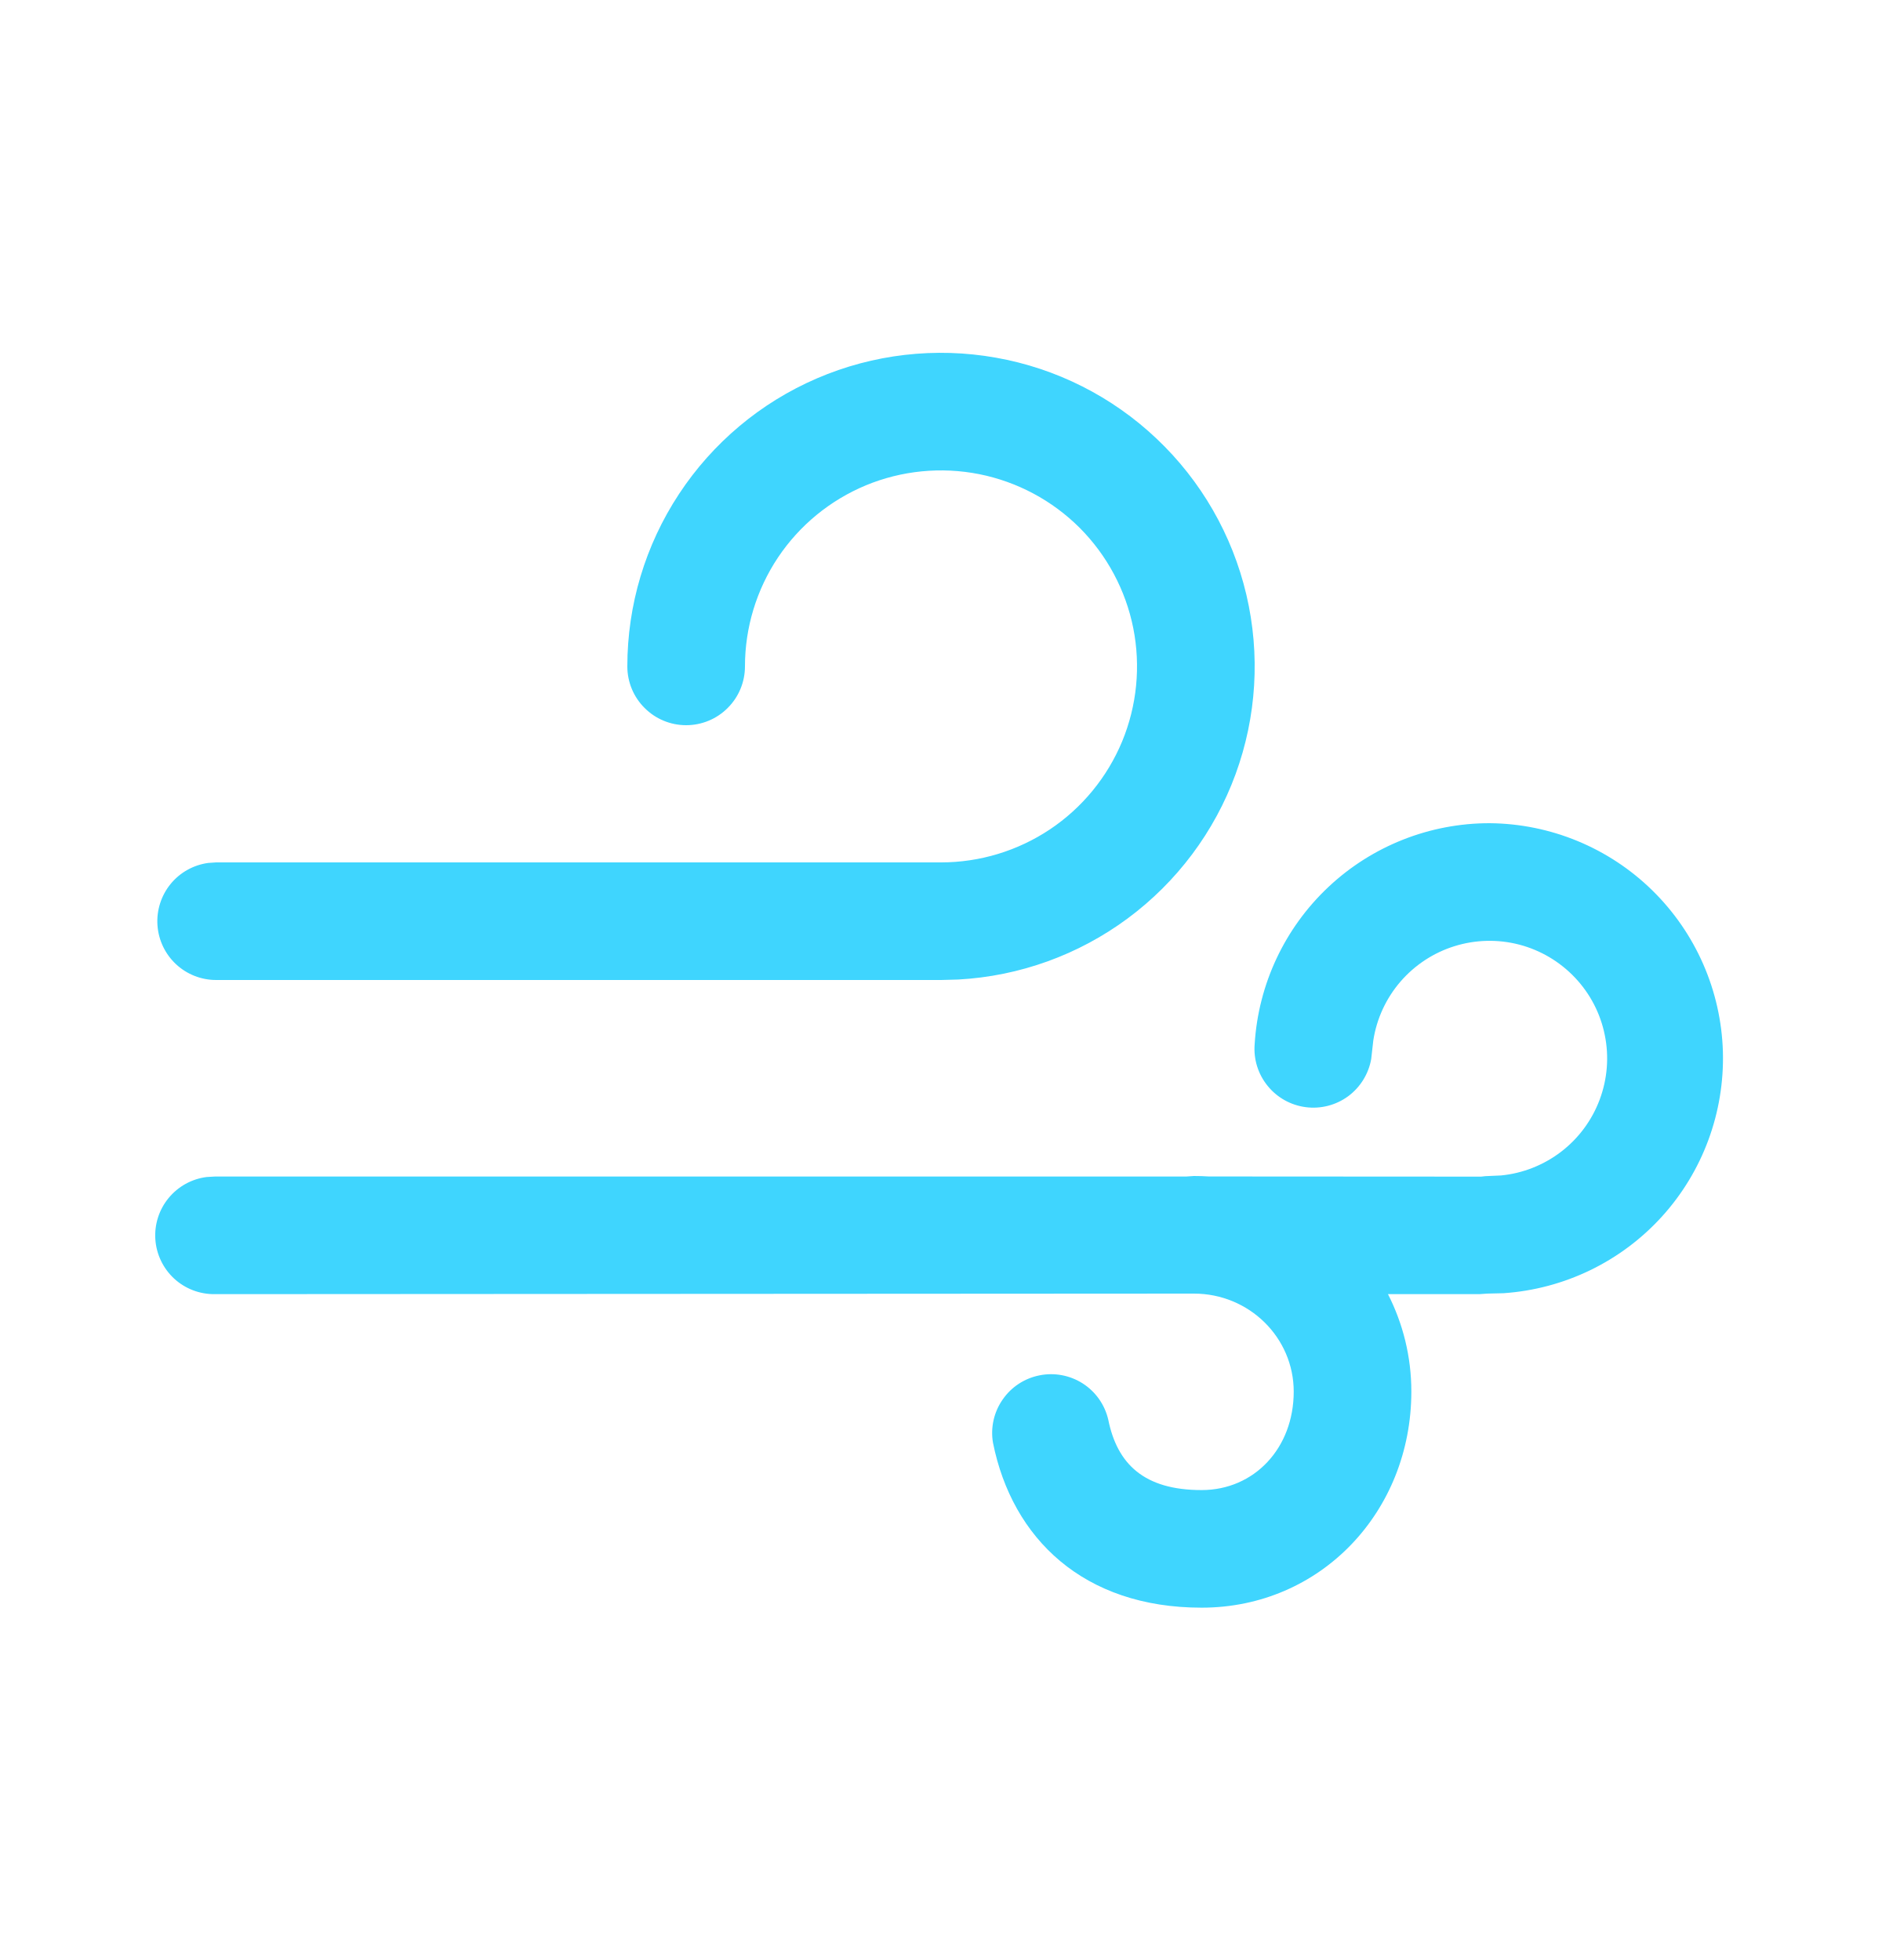
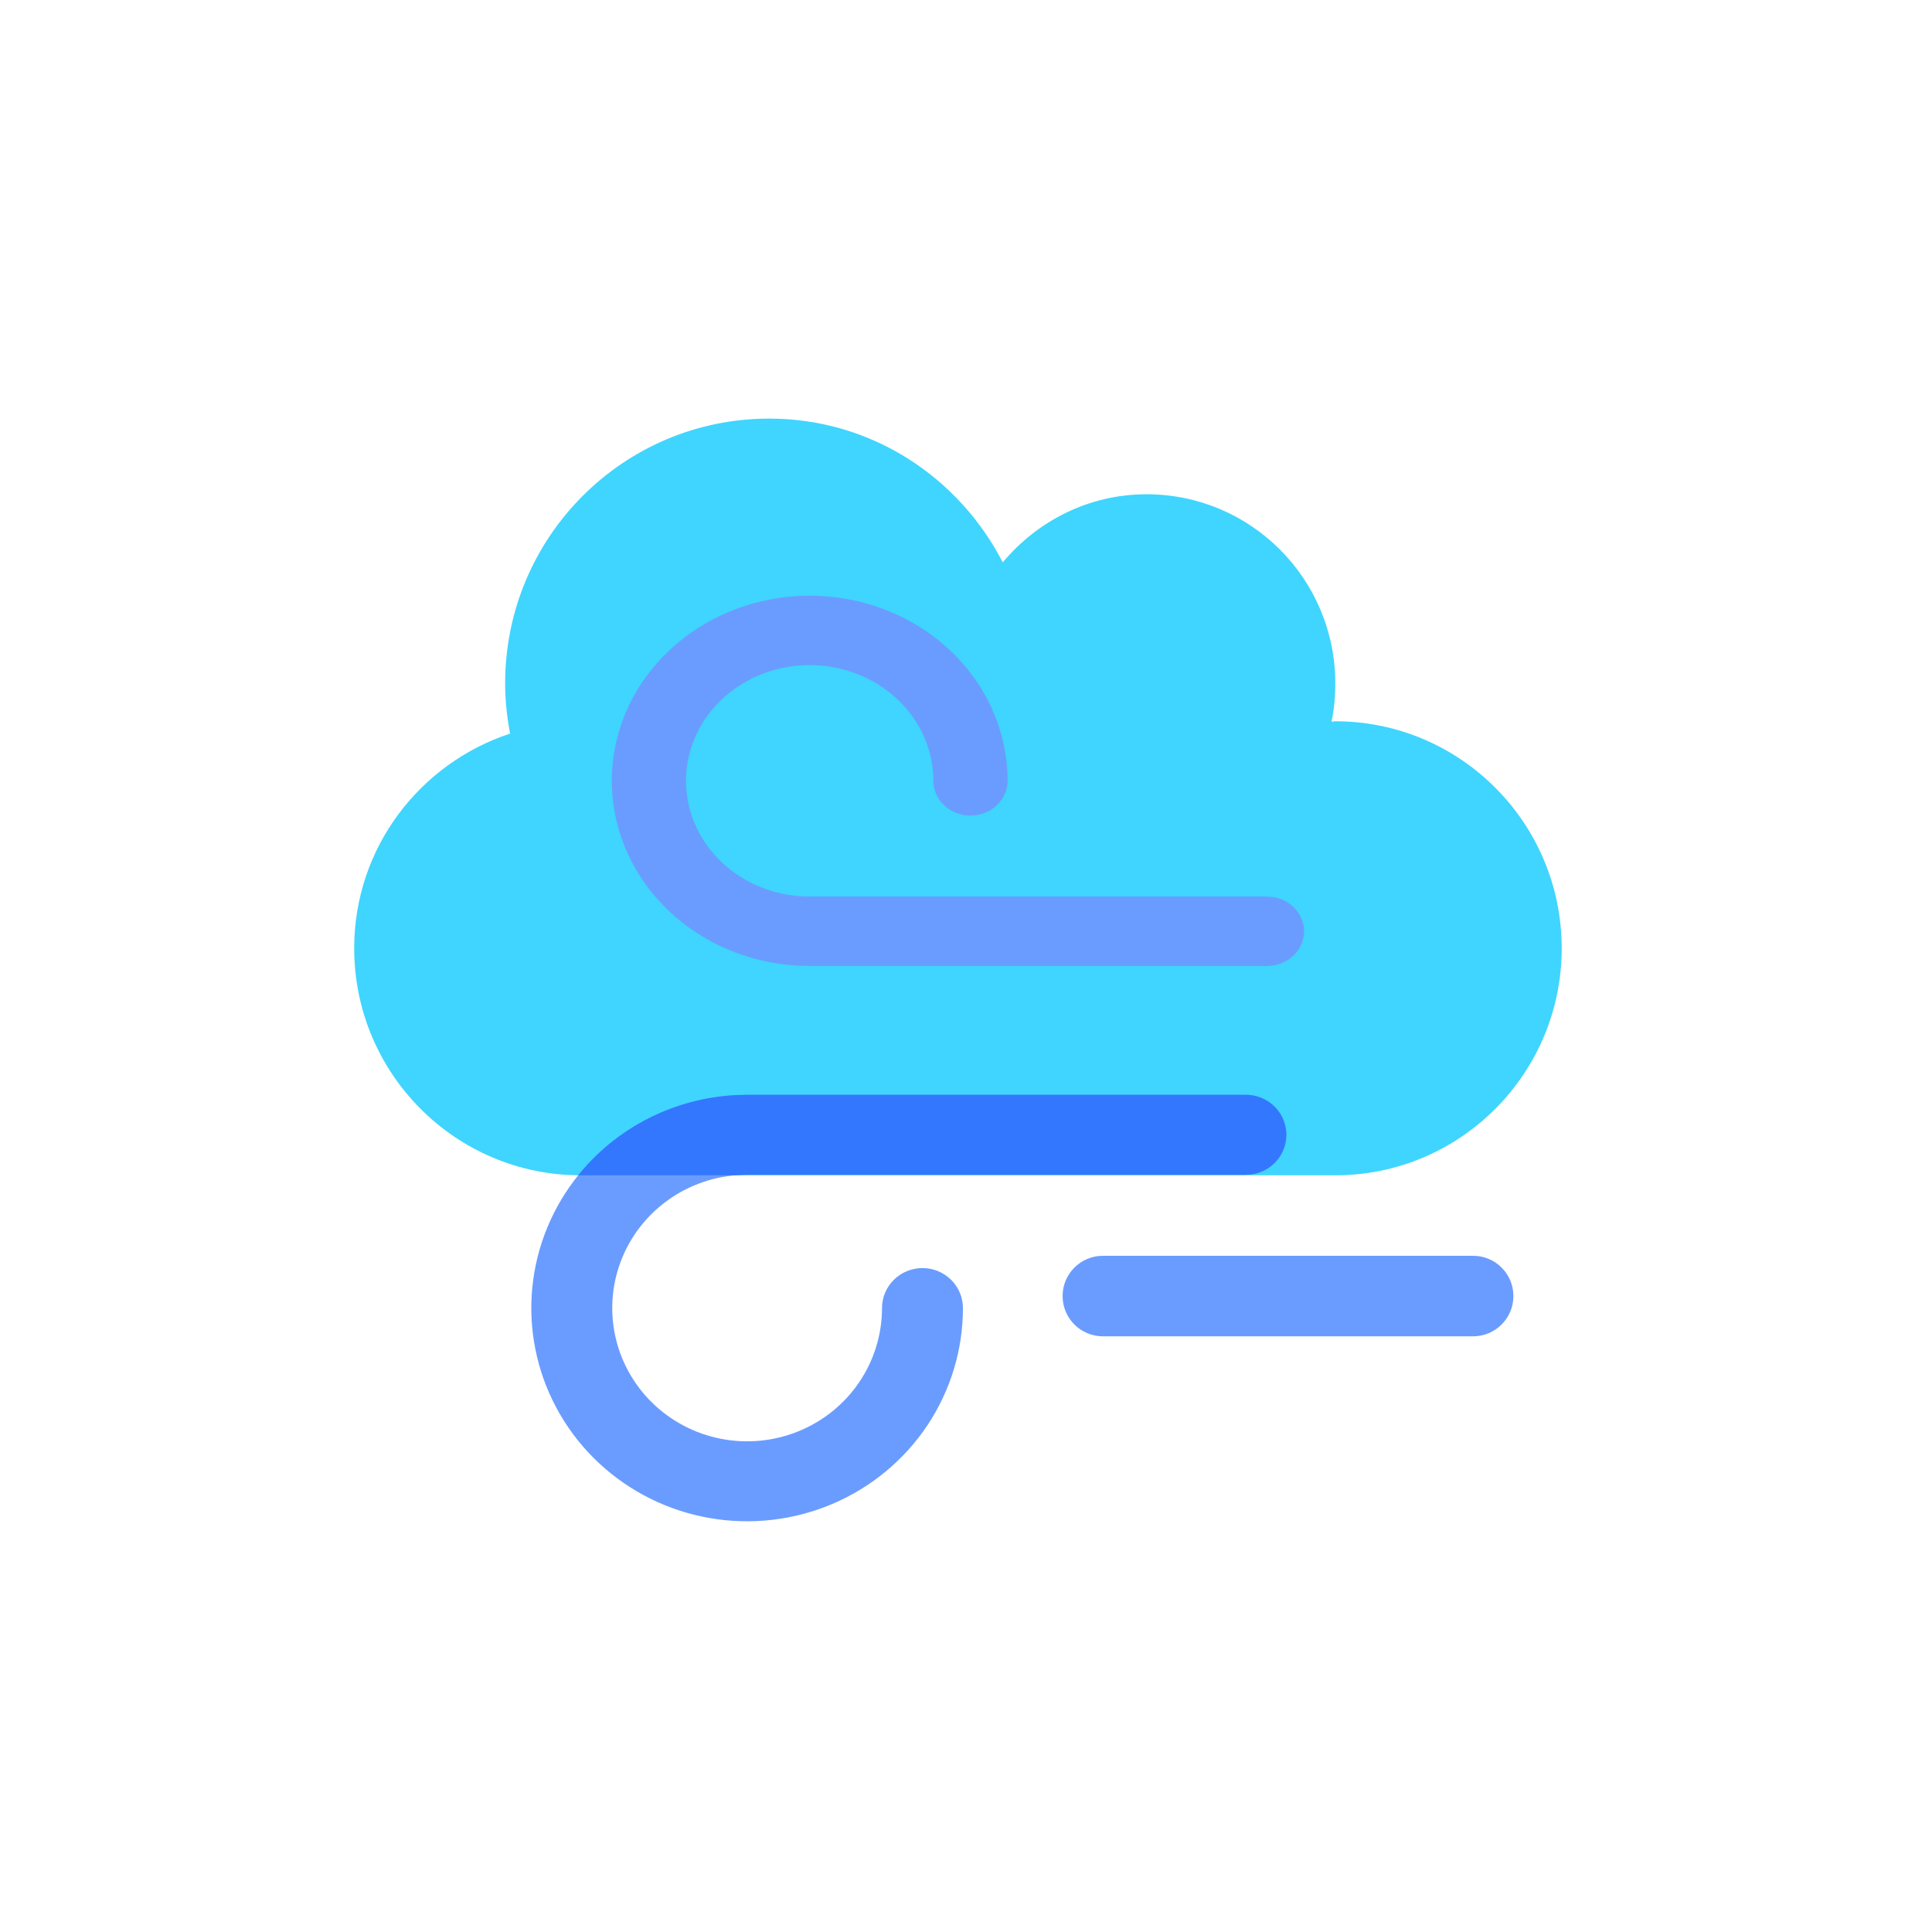
- <svg xmlns="http://www.w3.org/2000/svg" width="24" height="25" viewBox="0 0 24 25" fill="none">
-   <path d="M18.998 10.5C19.774 10.507 20.517 10.814 21.071 11.357C21.625 11.9 21.948 12.637 21.971 13.413C21.993 14.188 21.715 14.943 21.193 15.518C20.672 16.092 19.948 16.442 19.174 16.495L18.967 16.5L18.865 16.507L17.7 16.507C17.89 16.88 17.998 17.302 17.998 17.749C17.998 19.279 16.845 20.506 15.323 20.506C13.818 20.506 12.908 19.624 12.663 18.403C12.63 18.211 12.674 18.013 12.785 17.853C12.895 17.692 13.064 17.581 13.255 17.543C13.446 17.504 13.645 17.542 13.809 17.647C13.973 17.753 14.089 17.918 14.133 18.108C14.247 18.673 14.59 19.006 15.323 19.006C15.995 19.006 16.498 18.471 16.498 17.75C16.498 17.061 15.93 16.5 15.225 16.5L2.737 16.507C2.546 16.509 2.361 16.438 2.22 16.308C2.08 16.178 1.994 15.999 1.981 15.808C1.968 15.617 2.029 15.428 2.15 15.281C2.272 15.133 2.445 15.037 2.635 15.013L2.737 15.007L15.124 15.007L15.225 15C15.29 15 15.353 15.002 15.416 15.006L18.888 15.008L18.942 15.002L19.142 14.993C19.421 14.966 19.687 14.86 19.91 14.689C20.132 14.518 20.302 14.288 20.4 14.025C20.498 13.763 20.521 13.477 20.465 13.203C20.41 12.928 20.278 12.674 20.085 12.47C19.892 12.266 19.646 12.12 19.375 12.049C19.103 11.978 18.817 11.985 18.55 12.068C18.282 12.151 18.043 12.308 17.859 12.521C17.676 12.733 17.556 12.993 17.513 13.27L17.486 13.509C17.452 13.699 17.347 13.868 17.192 13.983C17.036 14.097 16.843 14.147 16.651 14.122C16.46 14.097 16.286 14 16.165 13.85C16.043 13.7 15.984 13.509 16 13.317C16.047 12.554 16.383 11.838 16.94 11.314C17.497 10.79 18.233 10.499 18.998 10.5ZM12 12.5L2.756 12.5C2.566 12.5 2.383 12.428 2.244 12.298C2.105 12.168 2.021 11.991 2.008 11.801C1.995 11.612 2.055 11.424 2.174 11.277C2.294 11.129 2.466 11.033 2.654 11.007L2.756 11L12 11C12.495 11 12.978 10.853 13.389 10.579C13.8 10.304 14.12 9.914 14.31 9.457C14.499 9 14.548 8.497 14.452 8.012C14.355 7.527 14.117 7.082 13.768 6.732C13.418 6.383 12.973 6.145 12.488 6.048C12.003 5.952 11.5 6.001 11.043 6.19C10.586 6.38 10.196 6.7 9.921 7.111C9.647 7.522 9.5 8.006 9.5 8.5C9.5 8.699 9.421 8.89 9.28 9.03C9.14 9.171 8.949 9.25 8.75 9.25C8.551 9.25 8.36 9.171 8.22 9.03C8.079 8.89 8 8.699 8 8.5C8 7.718 8.229 6.954 8.659 6.301C9.089 5.648 9.7 5.135 10.418 4.826C11.136 4.517 11.929 4.425 12.699 4.562C13.469 4.698 14.181 5.057 14.749 5.595C15.317 6.132 15.715 6.824 15.894 7.585C16.073 8.346 16.025 9.142 15.756 9.876C15.487 10.61 15.009 11.249 14.38 11.715C13.752 12.18 13.002 12.451 12.221 12.494L12.001 12.5L2.755 12.5L12 12.5Z" fill="#3FD5FE" />
+ <svg xmlns="http://www.w3.org/2000/svg" width="120" height="120" viewBox="0 0 120 120" fill="none">
+   <path d="M82.938 44.8C82.85 44.8 82.776 44.829 82.703 44.829C82.864 44.066 82.938 43.273 82.938 42.45C82.938 35.958 77.693 30.7 71.219 30.7C67.615 30.7 64.436 32.36 62.283 34.93C59.559 29.642 54.124 26 47.781 26C38.714 26 31.375 33.358 31.375 42.45C31.375 43.522 31.492 44.55 31.683 45.564C26.072 47.414 22 52.658 22 58.9C22 66.684 28.299 73 36.062 73H82.938C90.701 73 97 66.684 97 58.9C97 51.116 90.701 44.8 82.938 44.8Z" fill="#3FD5FE" />
+   <path d="M50.291 60H78.696C79.28 60 79.842 59.792 80.269 59.419C80.695 59.046 80.955 58.536 80.995 57.991C81.034 57.446 80.852 56.907 80.483 56.483C80.115 56.059 79.588 55.782 79.01 55.708L78.696 55.687H50.291C48.772 55.687 47.287 55.266 46.023 54.476C44.76 53.686 43.775 52.564 43.194 51.25C42.612 49.937 42.46 48.492 42.757 47.098C43.053 45.703 43.785 44.423 44.859 43.417C45.934 42.412 47.302 41.728 48.792 41.45C50.283 41.173 51.827 41.315 53.231 41.859C54.635 42.403 55.834 43.325 56.678 44.507C57.523 45.689 57.973 47.078 57.973 48.5C57.973 49.072 58.216 49.62 58.648 50.025C59.08 50.429 59.667 50.656 60.278 50.656C60.889 50.656 61.475 50.429 61.907 50.025C62.34 49.62 62.582 49.072 62.582 48.5C62.582 46.252 61.878 44.054 60.558 42.177C59.237 40.3 57.357 38.826 55.151 37.937C52.945 37.048 50.508 36.784 48.144 37.177C45.778 37.57 43.588 38.602 41.843 40.147C40.099 41.691 38.876 43.681 38.326 45.868C37.776 48.056 37.924 50.347 38.751 52.457C39.577 54.567 41.046 56.405 42.977 57.742C44.907 59.08 47.214 59.859 49.612 59.983L50.288 60H78.699H50.291Z" fill="#6A9CFF" />
+   <path d="M46.405 68H77.384C78.021 68 78.634 68.239 79.099 68.669C79.564 69.098 79.847 69.686 79.891 70.314C79.934 70.942 79.735 71.563 79.333 72.051C78.931 72.539 78.357 72.858 77.726 72.944L77.384 72.967H46.405C44.748 72.967 43.128 73.452 41.75 74.362C40.373 75.272 39.299 76.564 38.665 78.077C38.031 79.59 37.865 81.254 38.188 82.86C38.511 84.466 39.309 85.941 40.481 87.099C41.653 88.256 43.145 89.045 44.77 89.364C46.396 89.684 48.08 89.52 49.611 88.893C51.142 88.267 52.451 87.206 53.371 85.844C54.292 84.483 54.783 82.882 54.783 81.245C54.783 80.586 55.048 79.955 55.519 79.489C55.991 79.023 56.63 78.762 57.297 78.762C57.963 78.762 58.602 79.023 59.074 79.489C59.545 79.955 59.81 80.586 59.81 81.245C59.81 83.834 59.042 86.365 57.602 88.527C56.161 90.689 54.111 92.387 51.705 93.41C49.299 94.434 46.642 94.738 44.063 94.286C41.483 93.834 39.095 92.645 37.192 90.866C35.289 89.087 33.955 86.796 33.356 84.276C32.756 81.756 32.917 79.118 33.819 76.688C34.72 74.257 36.322 72.141 38.428 70.6C40.533 69.06 43.049 68.163 45.664 68.02L46.402 68H77.387H46.405Z" fill="#6A9CFF" />
+   <path fill-rule="evenodd" clip-rule="evenodd" d="M45.657 73C45.905 72.978 46.154 72.967 46.405 72.967H77.384L77.726 72.944C78.357 72.858 78.931 72.539 79.333 72.051C79.735 71.563 79.934 70.942 79.891 70.314C79.847 69.686 79.564 69.098 79.099 68.669C78.634 68.239 78.021 68 77.384 68H46.405H46.402L45.664 68.02C43.049 68.163 40.533 69.06 38.427 70.6C37.482 71.292 36.639 72.099 35.914 72.999C35.964 73 36.013 73 36.062 73H45.657Z" fill="#3377FF" />
+   <rect x="66" y="78" width="28" height="5" rx="2.5" fill="#6A9CFF" />
</svg>
